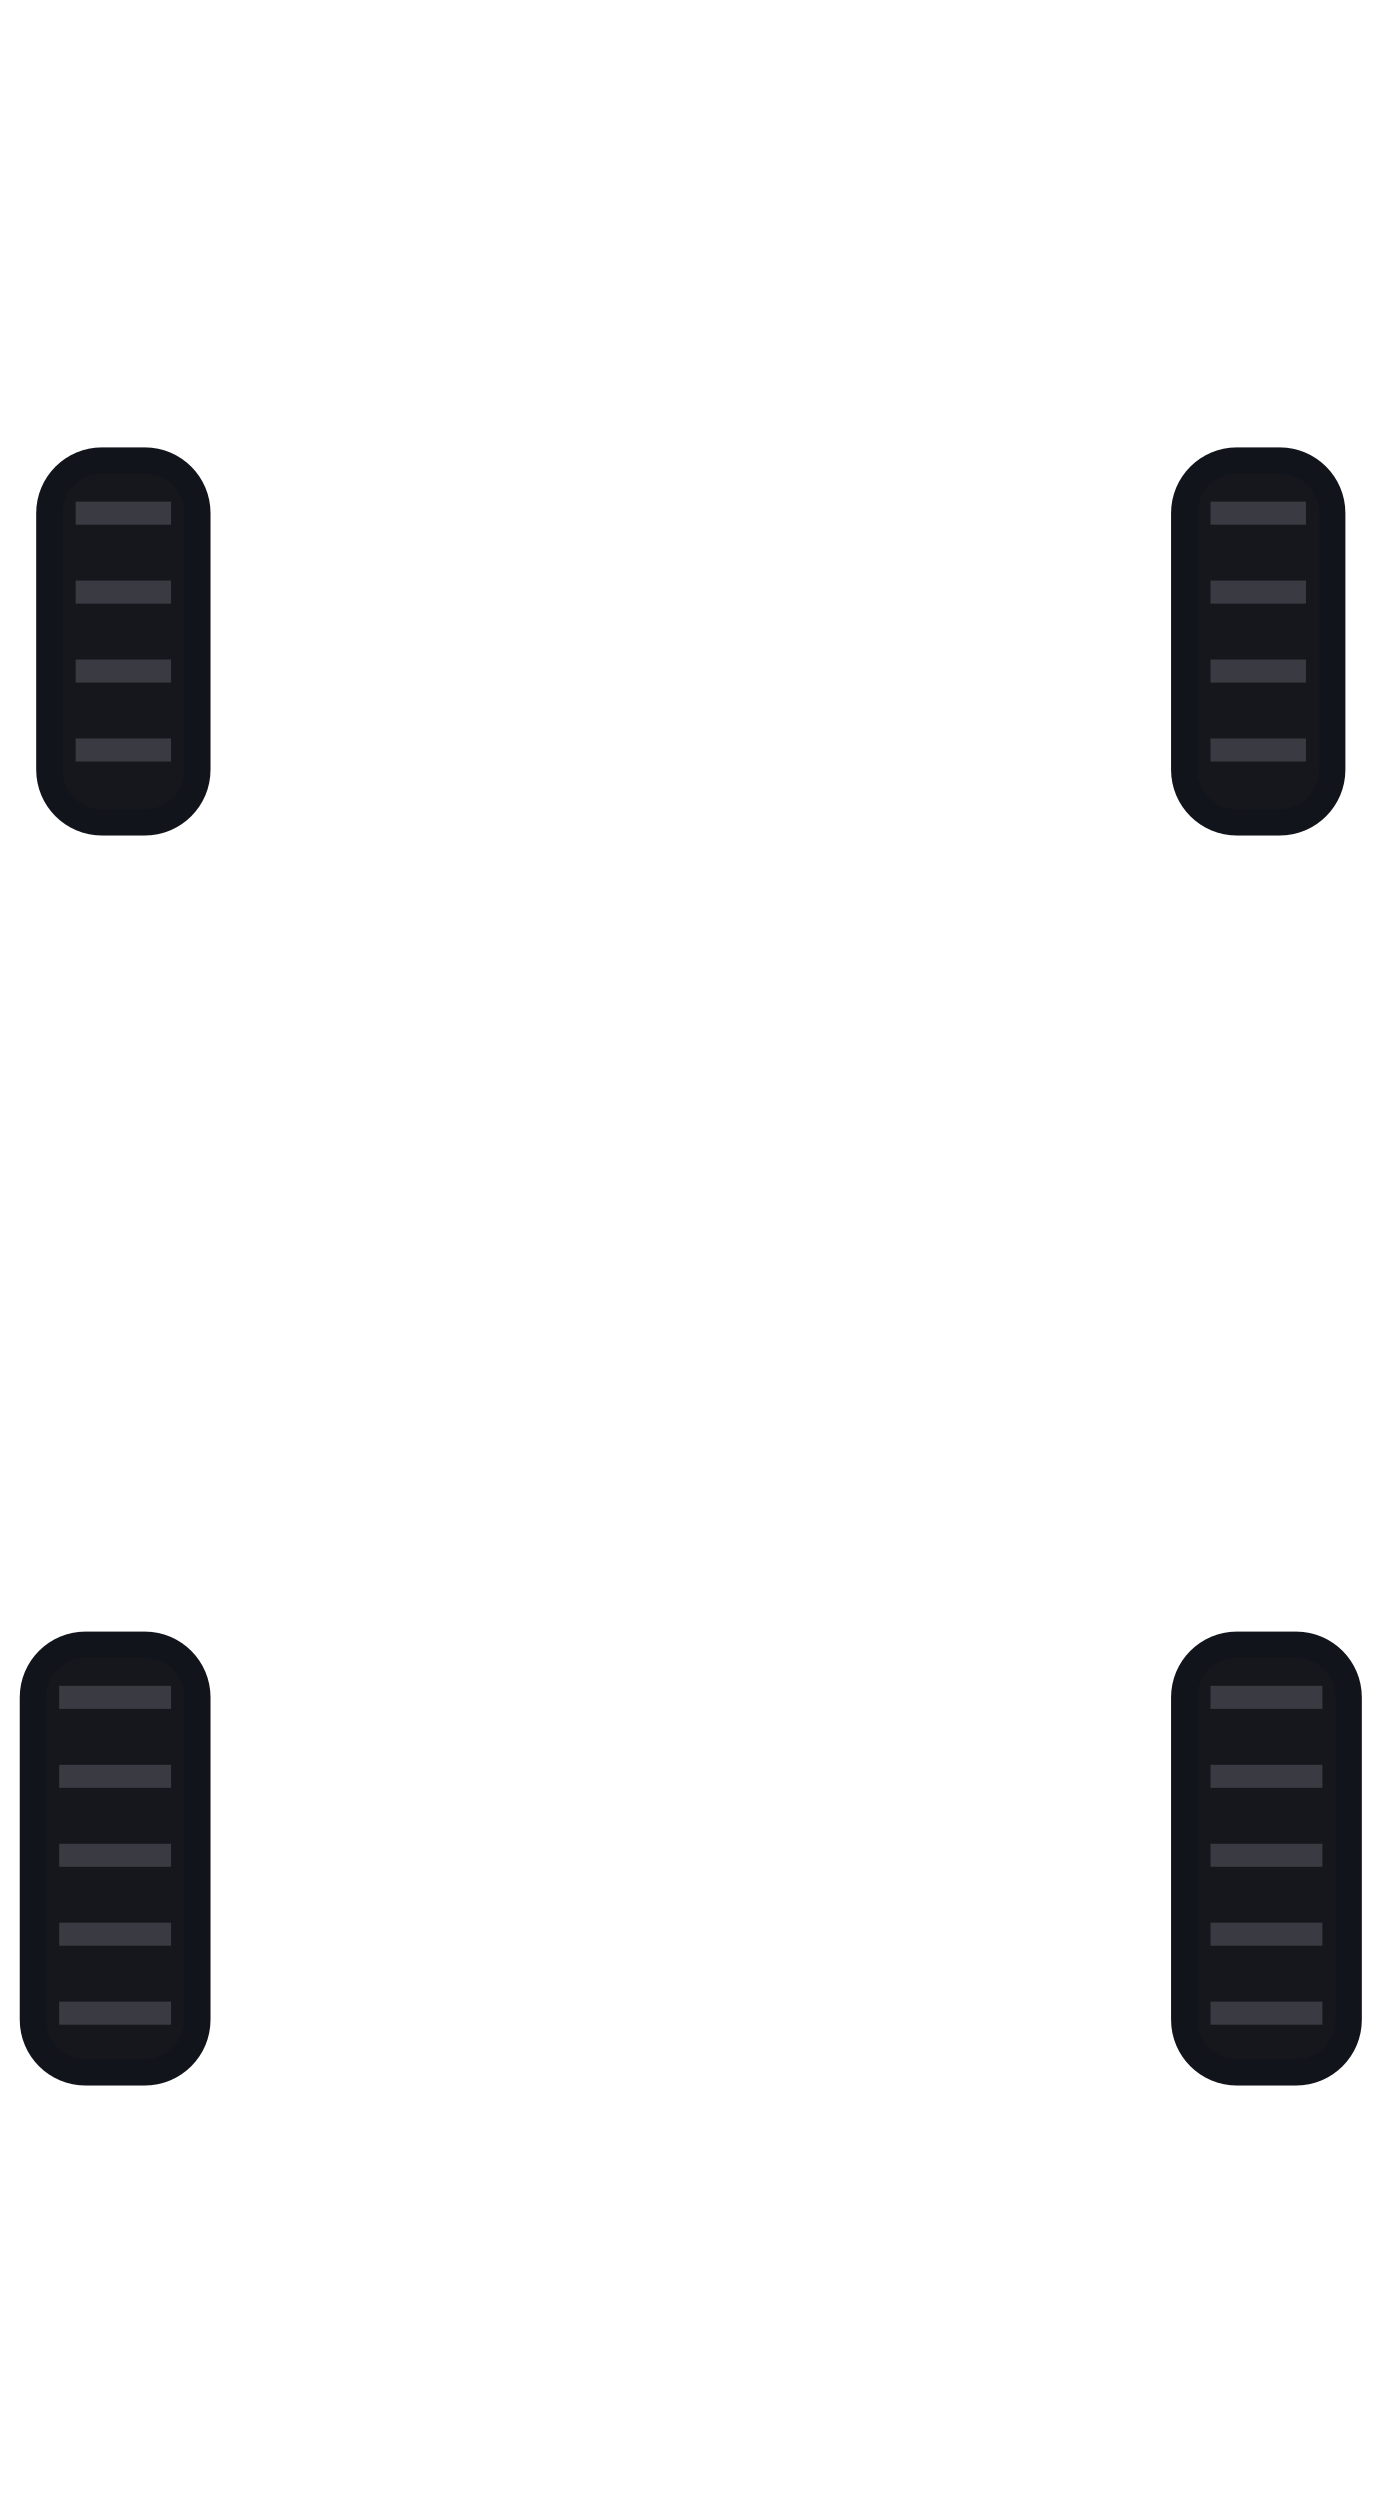
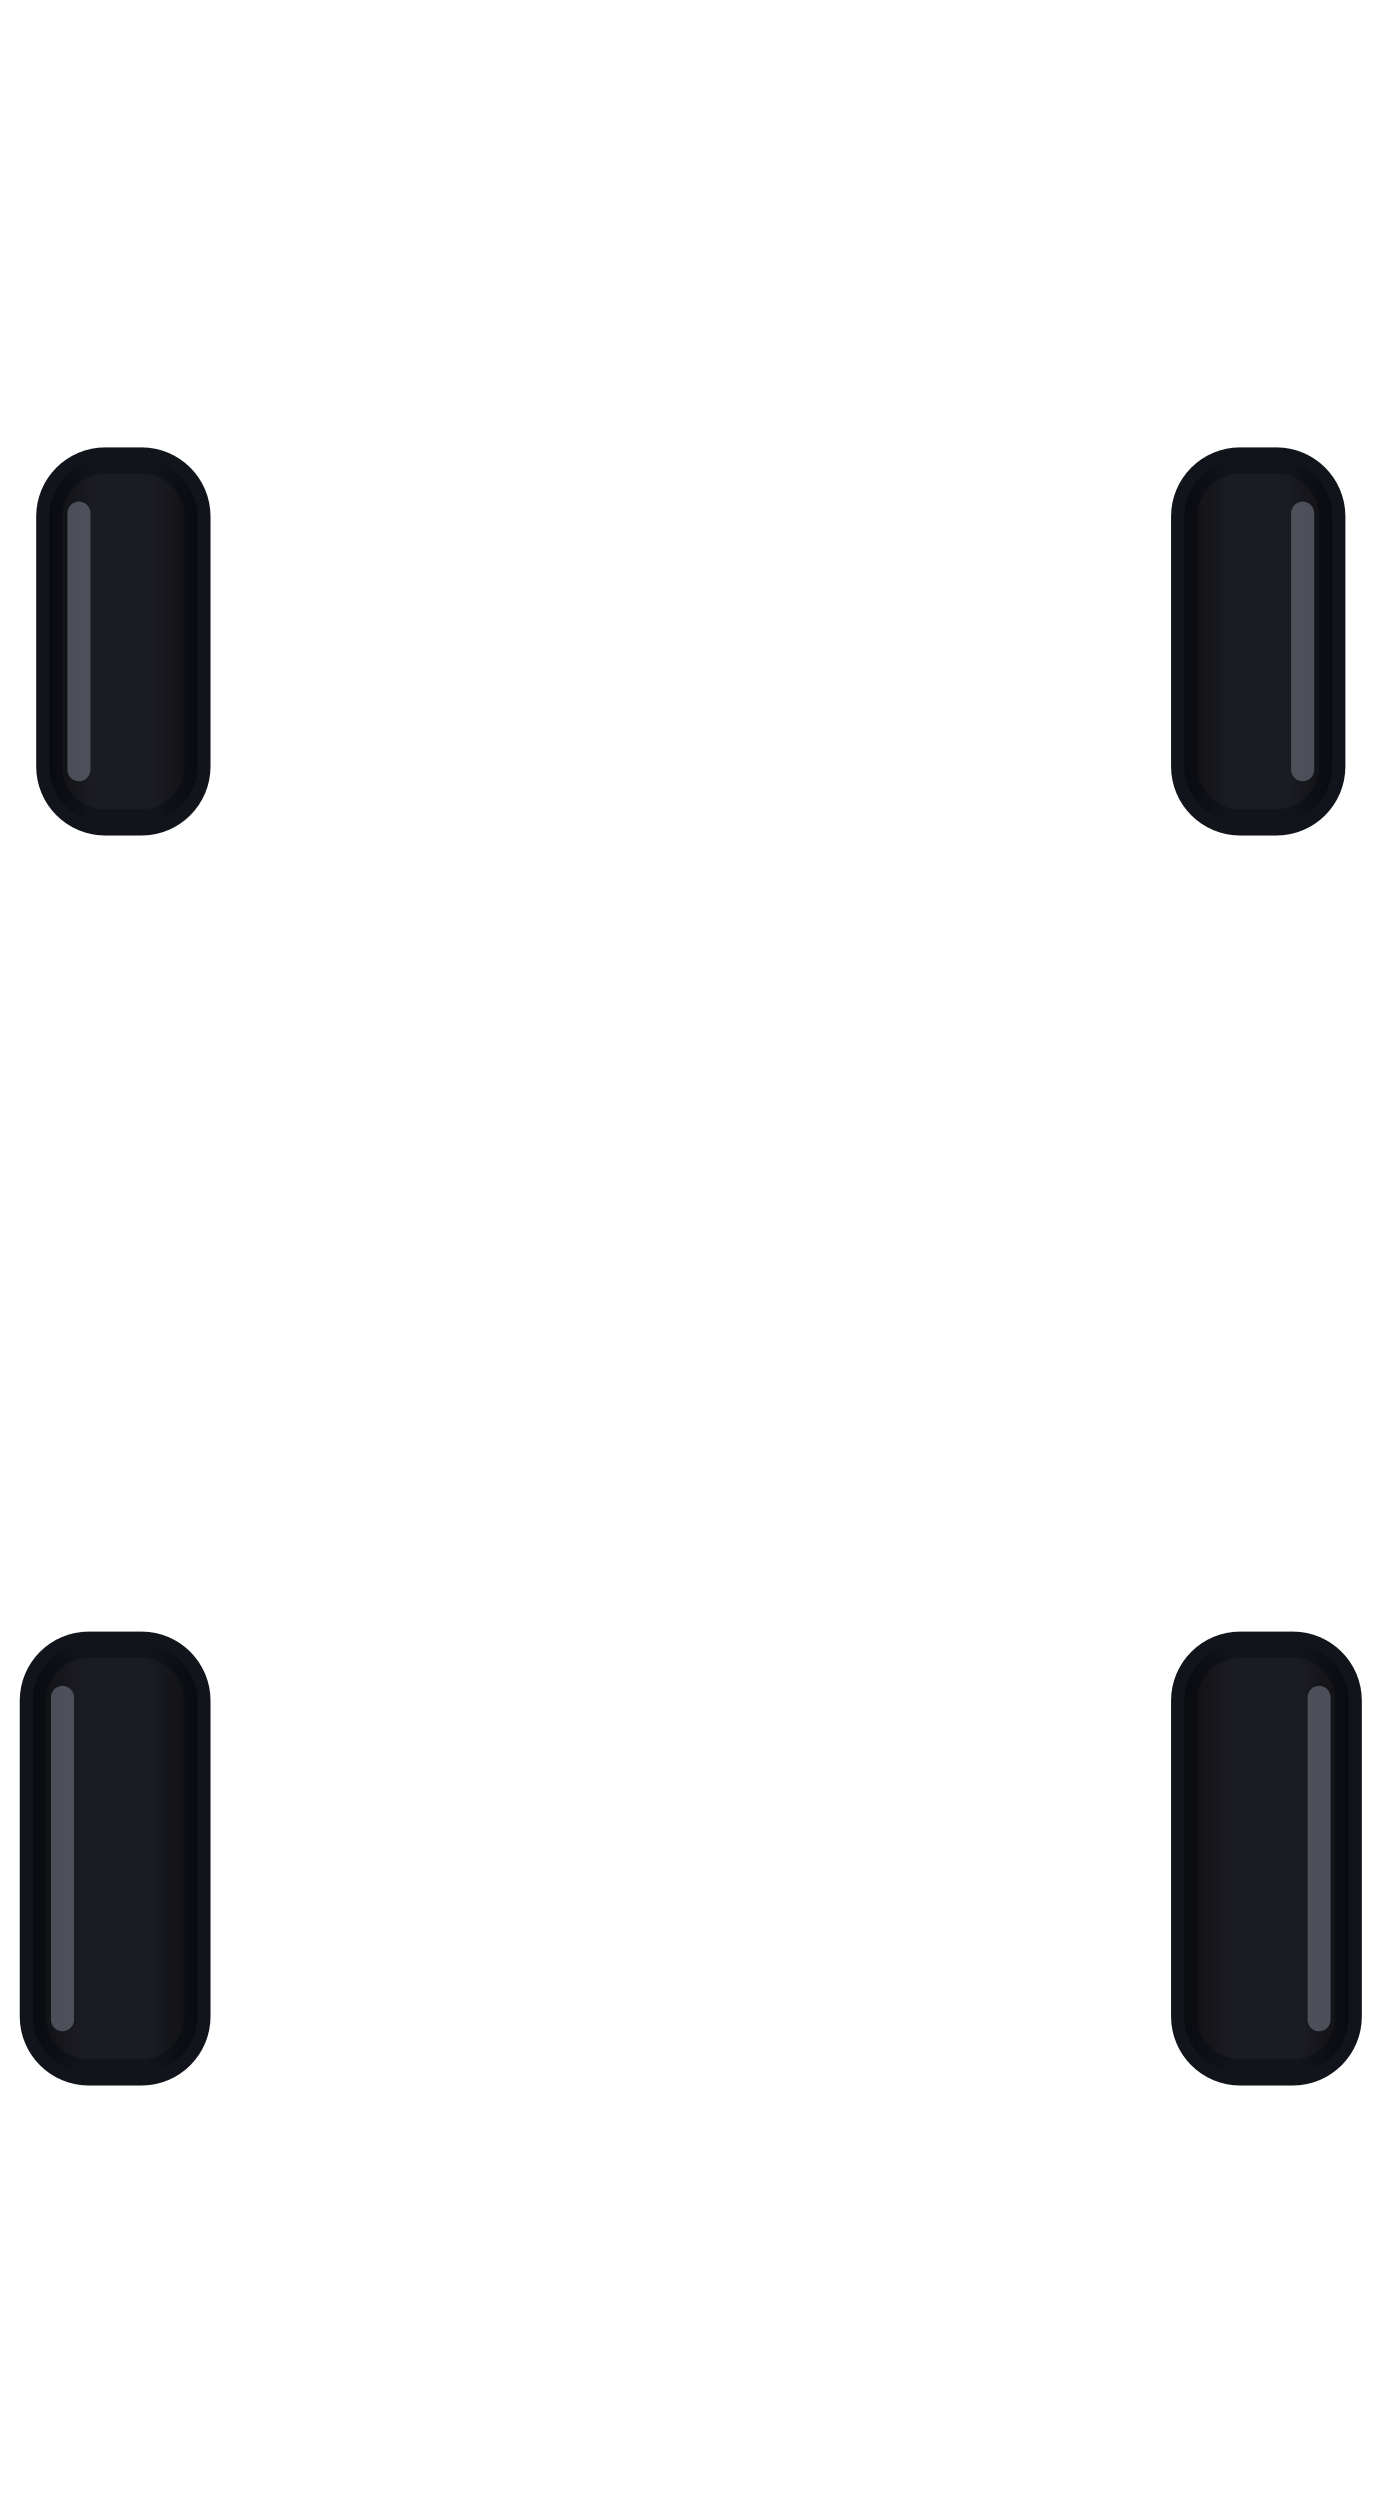
<svg xmlns="http://www.w3.org/2000/svg" width="168" height="304" viewBox="-21 -38 42 76">
  <defs>
-     <clipPath id="c1">
+     <linearGradient id="g1" x1="0" y1="0" x2="1" y2="0">
+       <stop offset="0" stop-color="#000" stop-opacity="0.45" />
+       <stop offset="0.3" stop-color="#000" stop-opacity="0" />
+       <stop offset="0.7" stop-color="#000" stop-opacity="0" />
+       <stop offset="1" stop-color="#000" stop-opacity="0.45" />
+     </linearGradient>
+     <clipPath id="c2">
      <path d="M4,-36.5 C6.33,-36.33 8.17,-36.25 10,-35.5 C11.83,-34.75 13.75,-33.58 15,-32 C16.25,-30.42 17.03,-28 17.5,-26 C17.97,-24 18.02,-22.33 17.8,-20 C17.58,-17.67 16.53,-14.67 16.2,-12 C15.87,-9.33 15.6,-7 15.8,-4 C16,-1 16.93,2.67 17.4,6 C17.87,9.33 18.43,12.67 18.6,16 C18.77,19.33 18.73,23.33 18.4,26 C18.07,28.67 17.67,30.42 16.6,32 C15.53,33.58 14.1,34.75 12,35.5 C9.9,36.25 6.67,36.33 4,36.5 C1.33,36.67 -1.33,36.67 -4,36.5 C-6.67,36.33 -9.9,36.25 -12,35.5 C-14.1,34.75 -15.53,33.58 -16.6,32 C-17.67,30.42 -18.07,28.67 -18.4,26 C-18.73,23.33 -18.77,19.33 -18.6,16 C-18.43,12.67 -17.87,9.33 -17.4,6 C-16.93,2.67 -16,-1 -15.8,-4 C-15.6,-7 -15.87,-9.33 -16.2,-12 C-16.53,-14.67 -17.58,-17.67 -17.8,-20 C-18.02,-22.33 -17.97,-24 -17.5,-26 C-17.03,-28 -16.25,-30.42 -15,-32 C-13.75,-33.58 -11.83,-34.75 -10,-35.5 C-8.17,-36.25 -6.33,-36.33 -4,-36.5 C-1.67,-36.67 1.67,-36.67 4,-36.5 Z" />
    </clipPath>
-     <linearGradient id="g2" x1="0" y1="0" x2="1" y2="0">
+     <linearGradient id="g3" x1="0" y1="0" x2="1" y2="0">
      <stop offset="0" stop-color="#000" stop-opacity="0.5" />
      <stop offset="0.16" stop-color="#000" stop-opacity="0.17" />
      <stop offset="0.34" stop-color="#000" stop-opacity="0" />
      <stop offset="0.7" stop-color="#000" stop-opacity="0.04" />
      <stop offset="0.86" stop-color="#000" stop-opacity="0.2" />
      <stop offset="1" stop-color="#000" stop-opacity="0.53" />
    </linearGradient>
-     <linearGradient id="v3" x1="0" y1="0" x2="0" y2="1">
-       <stop offset="0" stop-color="#fff" stop-opacity="0.18" />
-       <stop offset="0.25" stop-color="#fff" stop-opacity="0" />
+     <linearGradient id="g4" x1="0" y1="0" x2="0" y2="1">
+       <stop offset="0" stop-color="#fff" stop-opacity="0.2" />
+       <stop offset="0.22" stop-color="#fff" stop-opacity="0" />
      <stop offset="0.8" stop-color="#000" stop-opacity="0" />
-       <stop offset="1" stop-color="#000" stop-opacity="0.22" />
+       <stop offset="1" stop-color="#000" stop-opacity="0.25" />
    </linearGradient>
-     <linearGradient id="w4" x1="0" y1="0" x2="0.35" y2="1">
-       <stop offset="0" stop-color="#c9f3ff" />
-       <stop offset="1" stop-color="#5cc4ea" />
+     <linearGradient id="g5" x1="0" y1="0" x2="0.35" y2="1">
+       <stop offset="0" stop-color="#d2f6ff" stop-opacity="1" />
+       <stop offset="1" stop-color="#4fb8e4" stop-opacity="1" />
    </linearGradient>
-     <clipPath id="c5">
-       <path d="M6.8,-17 Q9,-17 10.45,-15.34 L11.05,-14.66 Q12.5,-13 12.69,-10.81 L13.01,-7.19 Q13.2,-5 12.6,-3.75 L12.6,-3.75 Q12,-2.5 9.83,-2.86 L8.17,-3.14 Q6,-3.5 3.8,-3.5 L-3.8,-3.5 Q-6,-3.5 -8.17,-3.14 L-9.83,-2.86 Q-12,-2.5 -12.6,-3.75 L-12.6,-3.75 Q-13.2,-5 -13.01,-7.19 L-12.69,-10.81 Q-12.5,-13 -11.05,-14.66 L-10.45,-15.34 Q-9,-17 -6.8,-17 Z" />
+     <clipPath id="c6">
+       <path d="M6.6,-17 Q9,-17 10.58,-15.19 L10.92,-14.81 Q12.5,-13 12.71,-10.61 L12.99,-7.39 Q13.2,-5 12.6,-3.75 L12.6,-3.75 Q12,-2.5 9.62,-2.78 L8.38,-2.92 Q6,-3.2 3.6,-3.2 L-3.6,-3.2 Q-6,-3.2 -8.38,-2.92 L-9.62,-2.78 Q-12,-2.5 -12.6,-3.75 L-12.6,-3.75 Q-13.2,-5 -12.99,-7.39 L-12.71,-10.61 Q-12.5,-13 -10.92,-14.81 L-10.58,-15.19 Q-9,-17 -6.6,-17 Z" />
    </clipPath>
-     <linearGradient id="w6" x1="0" y1="0" x2="0.35" y2="1">
-       <stop offset="0" stop-color="#c9f3ff" />
-       <stop offset="1" stop-color="#5cc4ea" />
-     </linearGradient>
    <clipPath id="c7">
-       <path d="M12.12,-0.3 Q12.2,-2.5 13.3,-1.75 L13.3,-1.75 Q14.4,-1 14.45,1.2 L14.55,4.8 Q14.6,7 13.8,8.75 L13.8,8.75 Q13,10.5 12.15,10 L12.15,10 Q11.3,9.5 11.54,7.31 L11.76,5.19 Q12,3 12.08,0.8 Z" />
+       <path d="M8.1,-3.2 Q10.5,-3.2 10.67,-0.81 L10.83,1.61 Q11,4 10.59,6.37 L10.41,7.43 Q10,9.8 8,10.2 L8,10.2 Q6,10.6 3.6,10.6 L-3.6,10.6 Q-6,10.6 -8,10.2 L-8,10.2 Q-10,9.8 -10.41,7.43 L-10.59,6.37 Q-11,4 -10.83,1.61 L-10.67,-0.81 Q-10.5,-3.2 -8.1,-3.2 Z" />
    </clipPath>
-     <linearGradient id="w8" x1="0" y1="0" x2="0.35" y2="1">
-       <stop offset="0" stop-color="#c9f3ff" />
-       <stop offset="1" stop-color="#5cc4ea" />
+     <linearGradient id="g8" x1="0" y1="0" x2="0.35" y2="1">
+       <stop offset="0" stop-color="#d2f6ff" stop-opacity="1" />
+       <stop offset="1" stop-color="#4fb8e4" stop-opacity="1" />
    </linearGradient>
    <clipPath id="c9">
-       <path d="M-12.12,-0.3 Q-12.2,-2.5 -13.3,-1.75 L-13.3,-1.75 Q-14.4,-1 -14.45,1.2 L-14.55,4.8 Q-14.6,7 -13.8,8.75 L-13.8,8.75 Q-13,10.5 -12.15,10 L-12.15,10 Q-11.3,9.5 -11.54,7.31 L-11.76,5.19 Q-12,3 -12.08,0.8 Z" />
+       <path d="M12.11,-1.3 Q12.2,-2.5 13.19,-1.82 L13.41,-1.68 Q14.4,-1 14.43,0.2 L14.57,5.8 Q14.6,7 14.1,8.09 L13.5,9.41 Q13,10.5 12.15,10 L12.15,10 Q11.3,9.5 11.39,8.3 Z" />
    </clipPath>
-     <linearGradient id="w10" x1="0" y1="0" x2="0.35" y2="1">
-       <stop offset="0" stop-color="#2b4d63" />
-       <stop offset="1" stop-color="#13283a" />
+     <linearGradient id="g10" x1="0" y1="0" x2="0.35" y2="1">
+       <stop offset="0" stop-color="#d2f6ff" stop-opacity="1" />
+       <stop offset="1" stop-color="#4fb8e4" stop-opacity="1" />
    </linearGradient>
    <clipPath id="c11">
-       <path d="M7.3,11 Q9.5,11 10,13 L10,13 Q10.5,15 10.36,17.2 L10.14,20.8 Q10,23 8.5,23.75 L8.5,23.75 Q7,24.5 4.8,24.5 L-4.8,24.5 Q-7,24.5 -8.5,23.75 L-8.5,23.75 Q-10,23 -10.14,20.8 L-10.36,17.2 Q-10.5,15 -10,13 L-10,13 Q-9.5,11 -7.3,11 Z" />
+       <path d="M-12.11,-1.3 Q-12.2,-2.5 -13.19,-1.82 L-13.41,-1.68 Q-14.4,-1 -14.43,0.2 L-14.57,5.8 Q-14.6,7 -14.1,8.09 L-13.5,9.41 Q-13,10.5 -12.15,10 L-12.15,10 Q-11.3,9.5 -11.39,8.3 Z" />
    </clipPath>
+     <linearGradient id="g12" x1="0" y1="0" x2="0.35" y2="1">
+       <stop offset="0" stop-color="#2b4d63" stop-opacity="1" />
+       <stop offset="1" stop-color="#0f2233" stop-opacity="1" />
+     </linearGradient>
+     <clipPath id="c13">
+       <path d="M7.5,11.2 Q9.5,11.2 10,13.1 L10,13.1 Q10.5,15 10.38,17 L10.12,21 Q10,23 8.5,23.75 L8.5,23.75 Q7,24.5 5,24.5 L-5,24.5 Q-7,24.5 -8.5,23.75 L-8.5,23.75 Q-10,23 -10.12,21 L-10.38,17 Q-10.5,15 -10,13.1 L-10,13.1 Q-9.5,11.2 -7.5,11.2 Z" />
+     </clipPath>
+     <radialGradient id="g14" cx="0.4" cy="0.4" r="0.7">
+       <stop offset="0" stop-color="#fffbe8" stop-opacity="1" />
+       <stop offset="0.55" stop-color="#ffe680" stop-opacity="1" />
+       <stop offset="1" stop-color="#ffd93a" stop-opacity="1" />
+     </radialGradient>
+     <radialGradient id="g15" cx="0.4" cy="0.4" r="0.7">
+       <stop offset="0" stop-color="#fffbe8" stop-opacity="1" />
+       <stop offset="0.55" stop-color="#ffe680" stop-opacity="1" />
+       <stop offset="1" stop-color="#ffd93a" stop-opacity="1" />
+     </radialGradient>
+     <linearGradient id="g16" x1="0" y1="0" x2="0" y2="1">
+       <stop offset="0" stop-color="#ff7a6a" stop-opacity="1" />
+       <stop offset="0.5" stop-color="#e8141c" stop-opacity="1" />
+       <stop offset="1" stop-color="#9a0a10" stop-opacity="1" />
+     </linearGradient>
+     <linearGradient id="g17" x1="0" y1="0" x2="0" y2="1">
+       <stop offset="0" stop-color="#ff7a6a" stop-opacity="1" />
+       <stop offset="0.5" stop-color="#e8141c" stop-opacity="1" />
+       <stop offset="1" stop-color="#9a0a10" stop-opacity="1" />
+     </linearGradient>
  </defs>
-   <rect x="-19.5" y="-24" width="4.5" height="11" rx="1.6" fill="#16171c" stroke="#12141c" stroke-width="0.8" />
-   <path d="M-18.7,-22.4 H-15.8" stroke="#3a3b42" stroke-width="0.7" />
-   <path d="M-18.7,-20 H-15.8" stroke="#3a3b42" stroke-width="0.7" />
-   <path d="M-18.7,-17.6 H-15.8" stroke="#3a3b42" stroke-width="0.7" />
-   <path d="M-18.7,-15.2 H-15.8" stroke="#3a3b42" stroke-width="0.7" />
-   <rect x="15" y="-24" width="4.5" height="11" rx="1.6" fill="#16171c" stroke="#12141c" stroke-width="0.8" />
-   <path d="M15.8,-22.4 H18.7" stroke="#3a3b42" stroke-width="0.7" />
-   <path d="M15.8,-20 H18.7" stroke="#3a3b42" stroke-width="0.7" />
-   <path d="M15.8,-17.6 H18.7" stroke="#3a3b42" stroke-width="0.7" />
-   <path d="M15.8,-15.2 H18.7" stroke="#3a3b42" stroke-width="0.7" />
-   <rect x="-20" y="12" width="5" height="13" rx="1.6" fill="#16171c" stroke="#12141c" stroke-width="0.8" />
-   <path d="M-19.2,13.6 H-15.8" stroke="#3a3b42" stroke-width="0.7" />
-   <path d="M-19.2,16 H-15.8" stroke="#3a3b42" stroke-width="0.7" />
-   <path d="M-19.2,18.4 H-15.8" stroke="#3a3b42" stroke-width="0.7" />
-   <path d="M-19.2,20.8 H-15.8" stroke="#3a3b42" stroke-width="0.7" />
-   <path d="M-19.2,23.2 H-15.8" stroke="#3a3b42" stroke-width="0.7" />
-   <rect x="15" y="12" width="5" height="13" rx="1.6" fill="#16171c" stroke="#12141c" stroke-width="0.8" />
-   <path d="M15.8,13.6 H19.2" stroke="#3a3b42" stroke-width="0.7" />
-   <path d="M15.8,16 H19.2" stroke="#3a3b42" stroke-width="0.7" />
-   <path d="M15.8,18.4 H19.2" stroke="#3a3b42" stroke-width="0.7" />
-   <path d="M15.8,20.8 H19.2" stroke="#3a3b42" stroke-width="0.7" />
-   <path d="M15.8,23.2 H19.2" stroke="#3a3b42" stroke-width="0.7" />
+   <rect x="-19.5" y="-24" width="4.5" height="11" rx="1.7" fill="#1b1c22" stroke="#12141c" stroke-width="0.8" />
+   <rect x="-19.5" y="-24" width="4.5" height="11" rx="1.7" fill="url(#g1)" />
+   <path d="M-18.6,-22.4 L-18.6,-14.6" stroke="#5a5d68" stroke-opacity="0.8" stroke-width="0.7" stroke-linecap="round" />
+   <rect x="15" y="-24" width="4.5" height="11" rx="1.7" fill="#1b1c22" stroke="#12141c" stroke-width="0.8" />
+   <rect x="15" y="-24" width="4.5" height="11" rx="1.7" fill="url(#g1)" />
+   <path d="M18.6,-22.4 L18.6,-14.6" stroke="#5a5d68" stroke-opacity="0.8" stroke-width="0.7" stroke-linecap="round" />
+   <rect x="-20" y="12" width="5" height="13" rx="1.7" fill="#1b1c22" stroke="#12141c" stroke-width="0.8" />
+   <rect x="-20" y="12" width="5" height="13" rx="1.7" fill="url(#g1)" />
+   <path d="M-19.1,13.6 L-19.1,23.4" stroke="#5a5d68" stroke-opacity="0.8" stroke-width="0.7" stroke-linecap="round" />
+   <rect x="15" y="12" width="5" height="13" rx="1.7" fill="#1b1c22" stroke="#12141c" stroke-width="0.8" />
+   <rect x="15" y="12" width="5" height="13" rx="1.7" fill="url(#g1)" />
+   <path d="M19.1,13.6 L19.1,23.4" stroke="#5a5d68" stroke-opacity="0.8" stroke-width="0.7" stroke-linecap="round" />
</svg>
